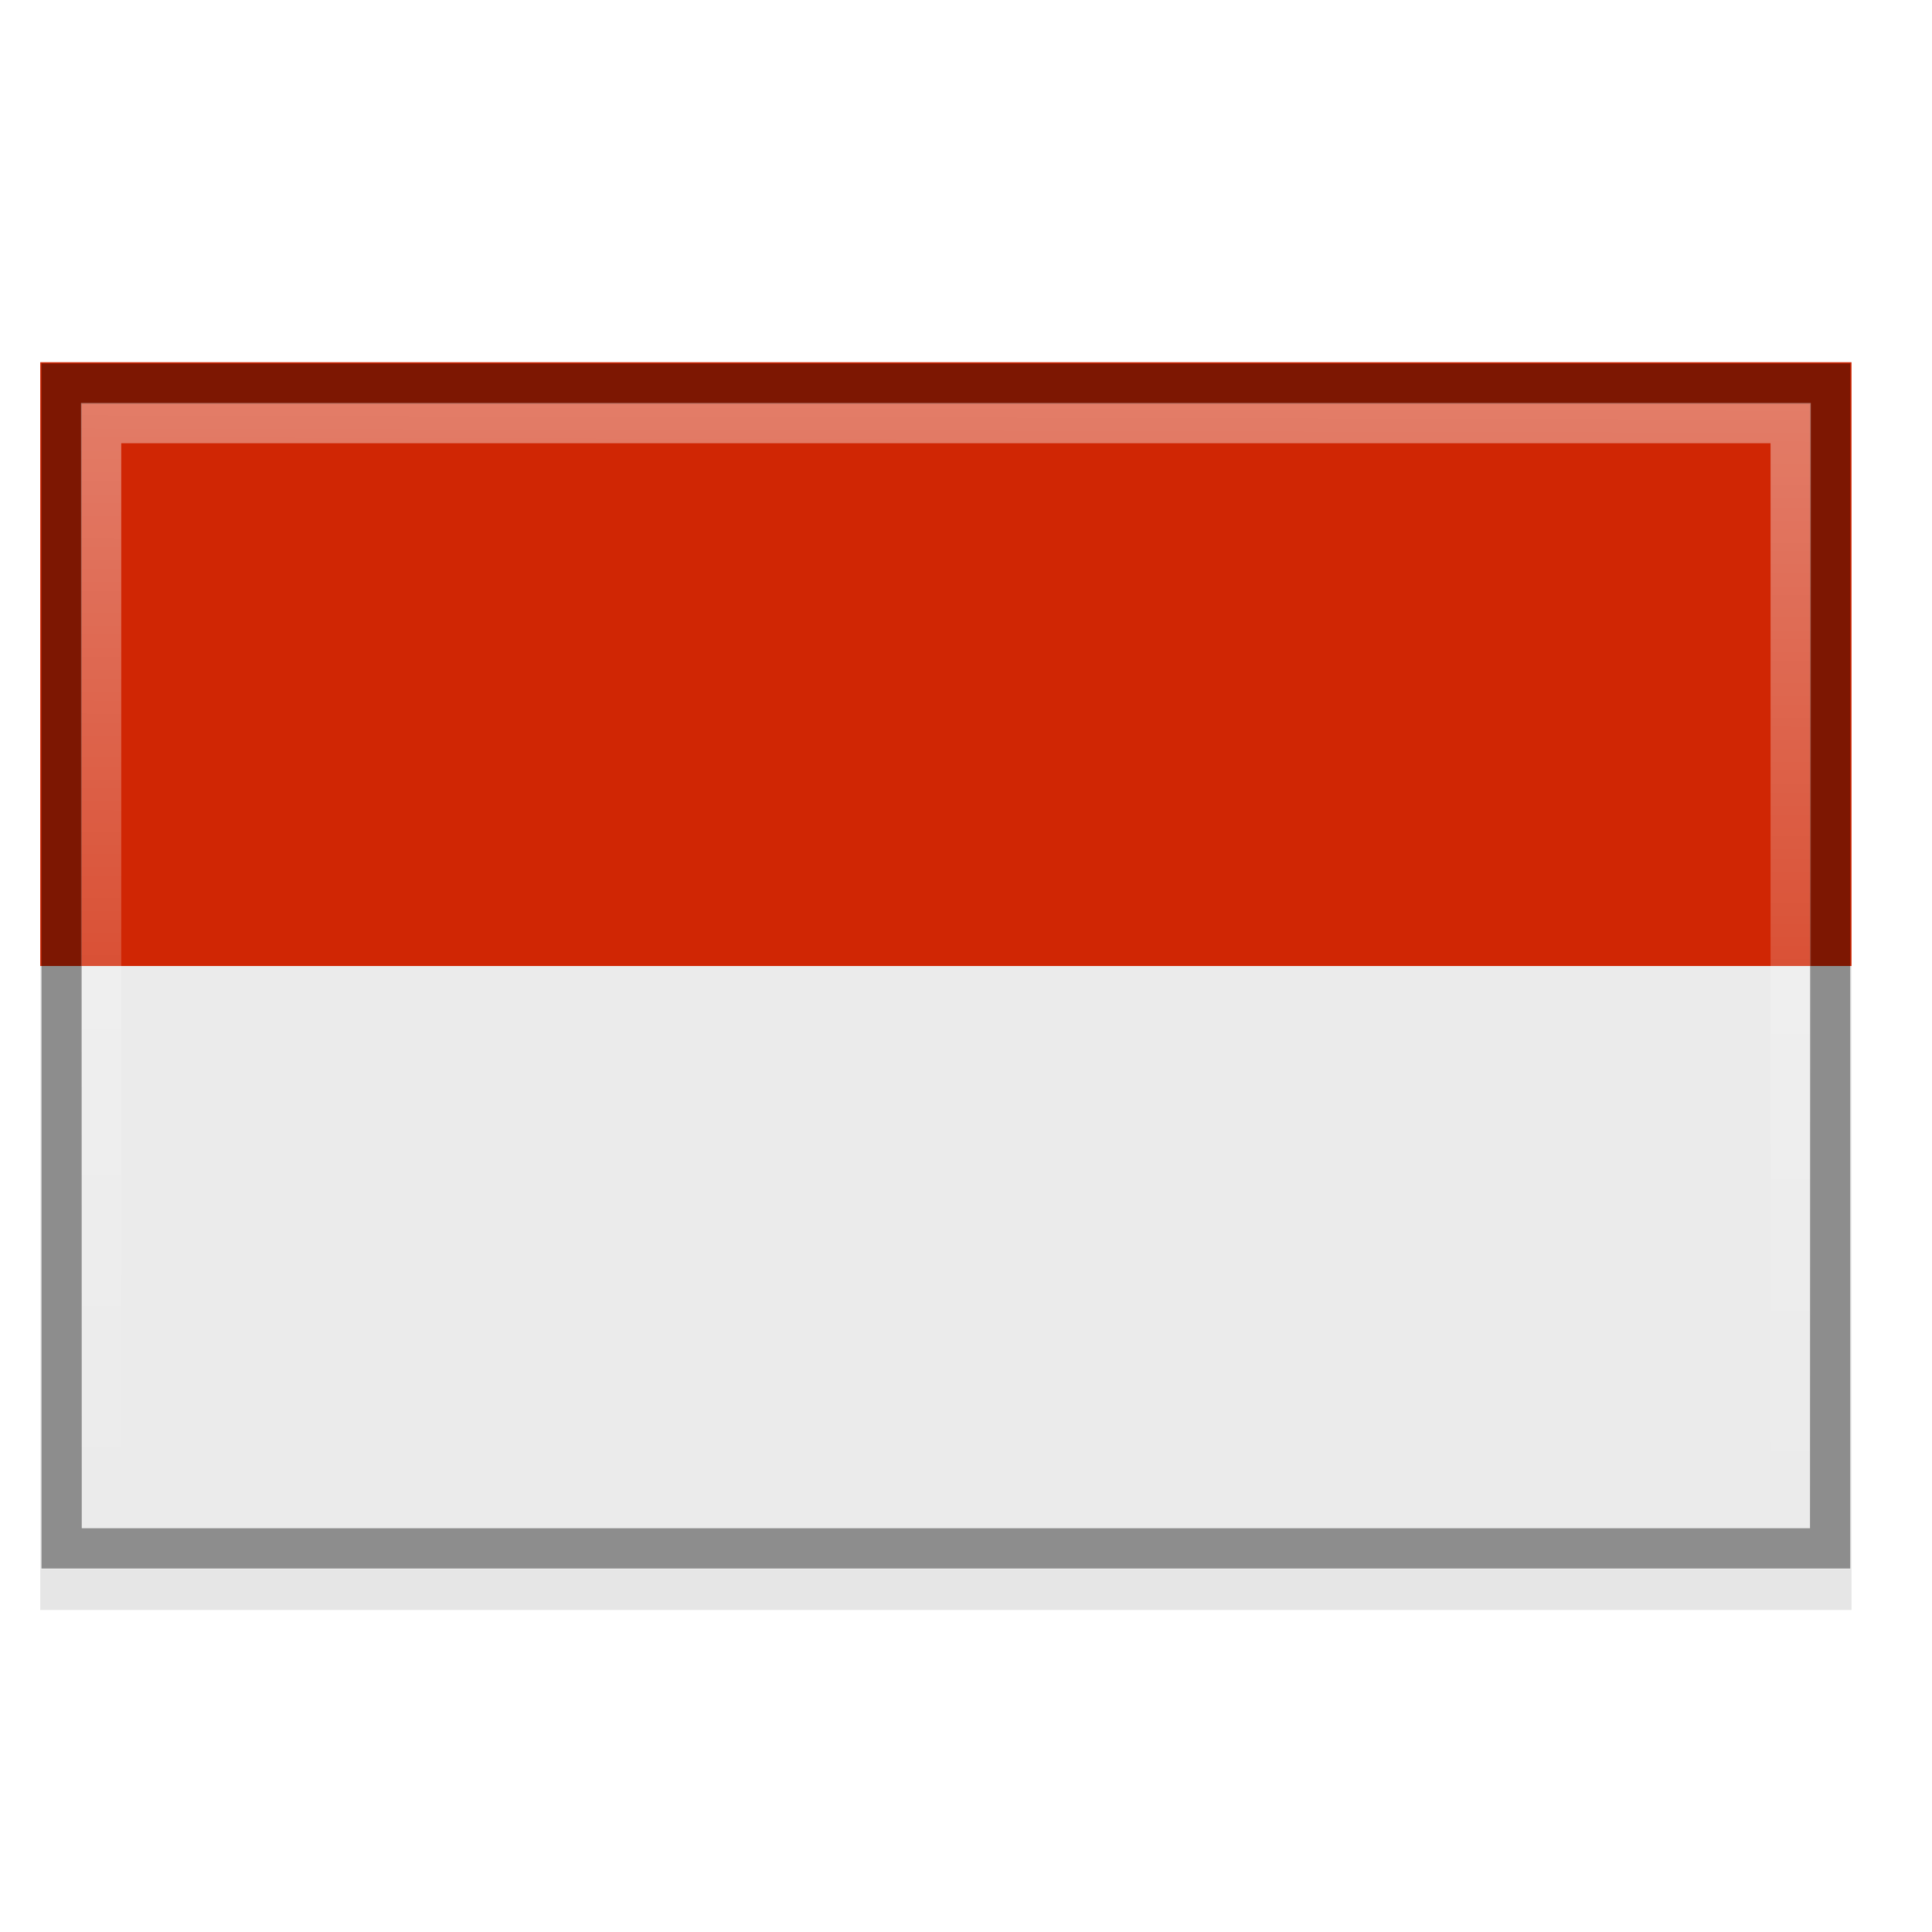
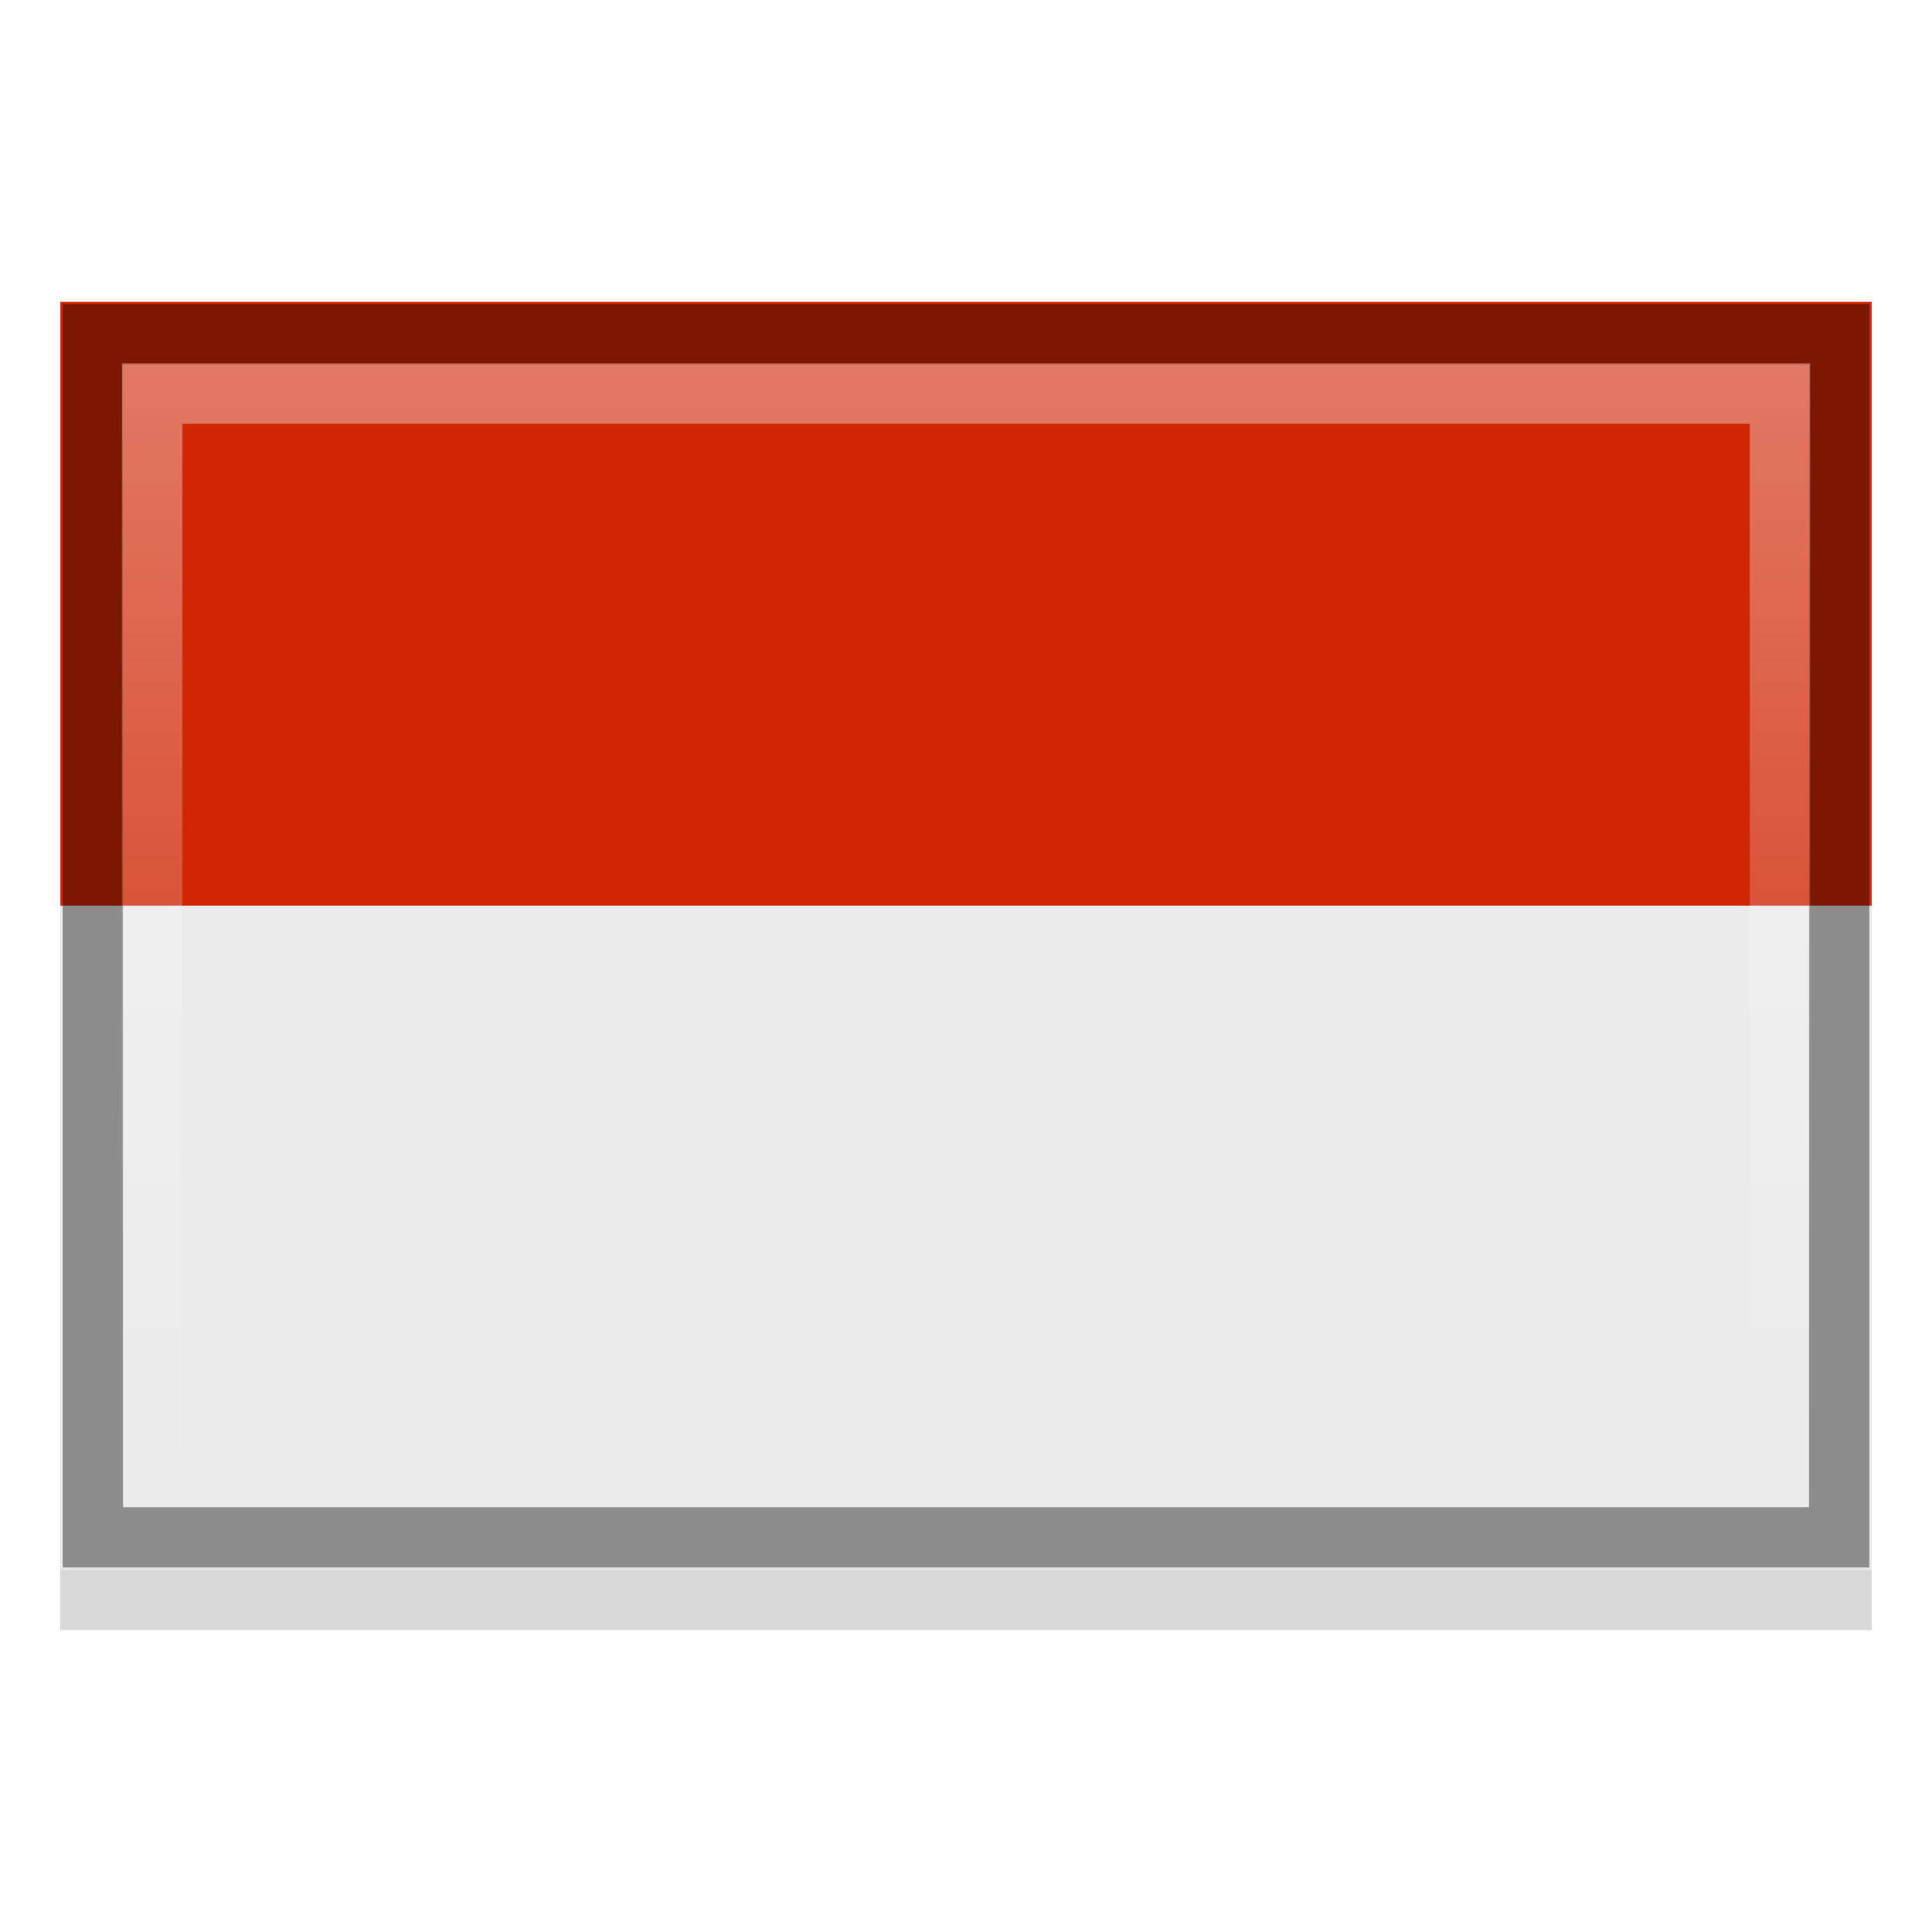
- <svg xmlns="http://www.w3.org/2000/svg" xmlns:xlink="http://www.w3.org/1999/xlink" version="1.1" id="svg2" viewBox="0 0 48 48">
+ <svg xmlns="http://www.w3.org/2000/svg" xmlns:xlink="http://www.w3.org/1999/xlink" height="32" width="32" version="1.1" id="svg2" viewBox="0 0 32 32">
  <defs id="0">
+     <linearGradient id="linearGradient4162">
+       <stop id="stop4164" offset="0" style="stop-color:#ffffff;stop-opacity:1;" />
+       <stop id="stop4166" offset="1" style="stop-color:#ffffff;stop-opacity:0;" />
+     </linearGradient>
    <linearGradient id="linearGradient4159">
      <stop id="stop4161" stop-color="#fff" />
      <stop stop-opacity="0" id="stop4163" stop-color="#fff" offset="1" />
    </linearGradient>
-     <linearGradient gradientTransform="matrix(1 0 0 1 -0.5 0)" x2="45.49" gradientUnits="userSpaceOnUse" x1="45.561" y2="37.841" y1="10.05" xlink:href="#linearGradient4159" id="linearGradient4165" />
+     <linearGradient gradientTransform="translate(-0.5,0)" x2="45.49" gradientUnits="userSpaceOnUse" x1="45.561" y2="37.841" y1="10.05" xlink:href="#linearGradient4159" id="linearGradient4165" />
+     <linearGradient gradientUnits="userSpaceOnUse" y2="26" x2="23" y1="5" x1="23" id="linearGradient4168" xlink:href="#linearGradient4162" />
  </defs>
-   <rect id="rect4167" height="30" y="10" opacity="0.1" x="1" width="45" />
-   <rect style="fill:#ebebeb" id="9" height="30" fill="#d02604" y="9" x="1" width="45" />
-   <rect style="fill:#d02604" id="A" height="15" fill="#ebebeb" y="9" x="1" width="45" />
-   <path d="m 1.531,9.531 0,28.938 43.938,0 0,-28.938 -43.938,0 z" id="C" stroke="#000" fill="none" opacity="0.4" />
-   <path d="m 2.512,10.512 0,26.977 41.977,0 0,-26.977 -41.977,0 z" id="path4157" stroke="url(#linearGradient4165)" fill="none" opacity="0.4" />
+   <path style="fill:#000000;opacity:0.15" id="path4154" d="M 1,6 31,6 31,27 1,27 Z" />
+   <path d="M 1,5 31,5 31,26 1,26 Z" id="9" style="fill:#ebebeb" />
+   <path d="M 1,5 31,5 31,15 1,15 Z" id="A" style="fill:#d02604" />
+   <path d="m 1.537,5.537 0,19.926 28.926,0 0,-19.926 -28.926,0 z" id="path4158" style="opacity:0.4;fill:none;stroke:#000000" />
+   <path style="opacity:0.4;fill:none;stroke:url(#linearGradient4168)" id="path4160" d="m 2.52,6.52 0,17.961 26.961,0 0,-17.961 -26.961,0 z" />
</svg>
